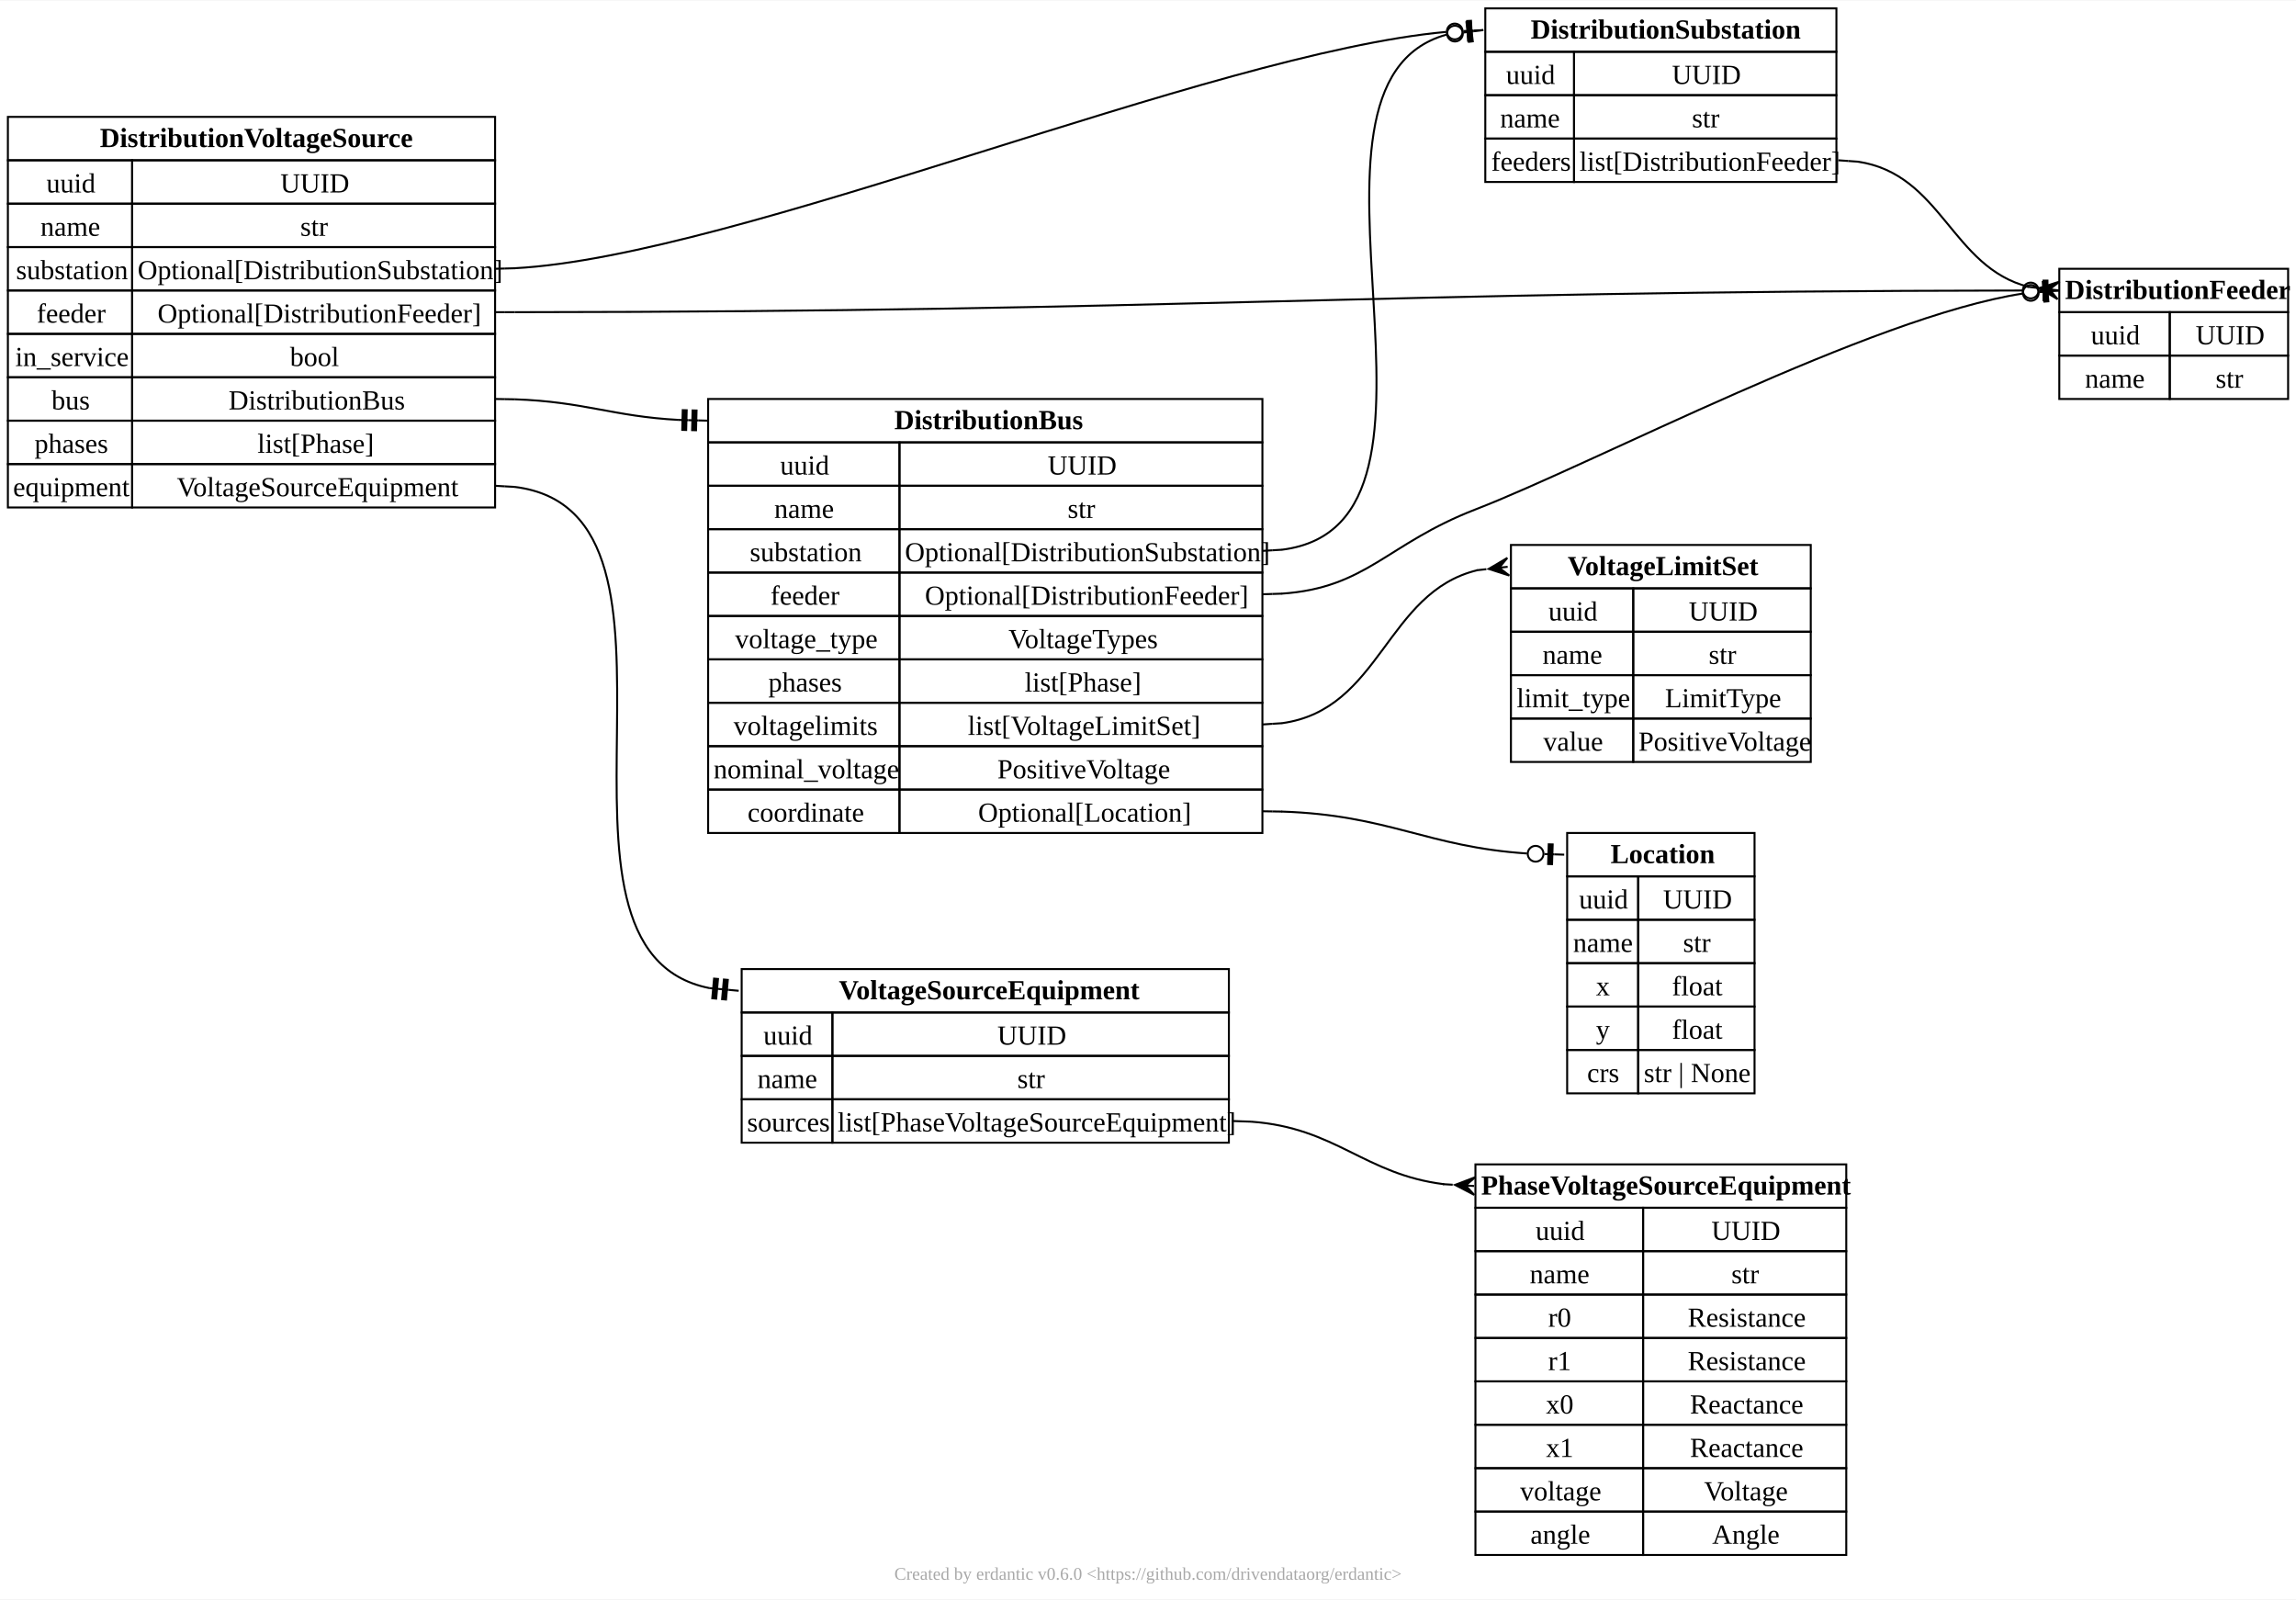
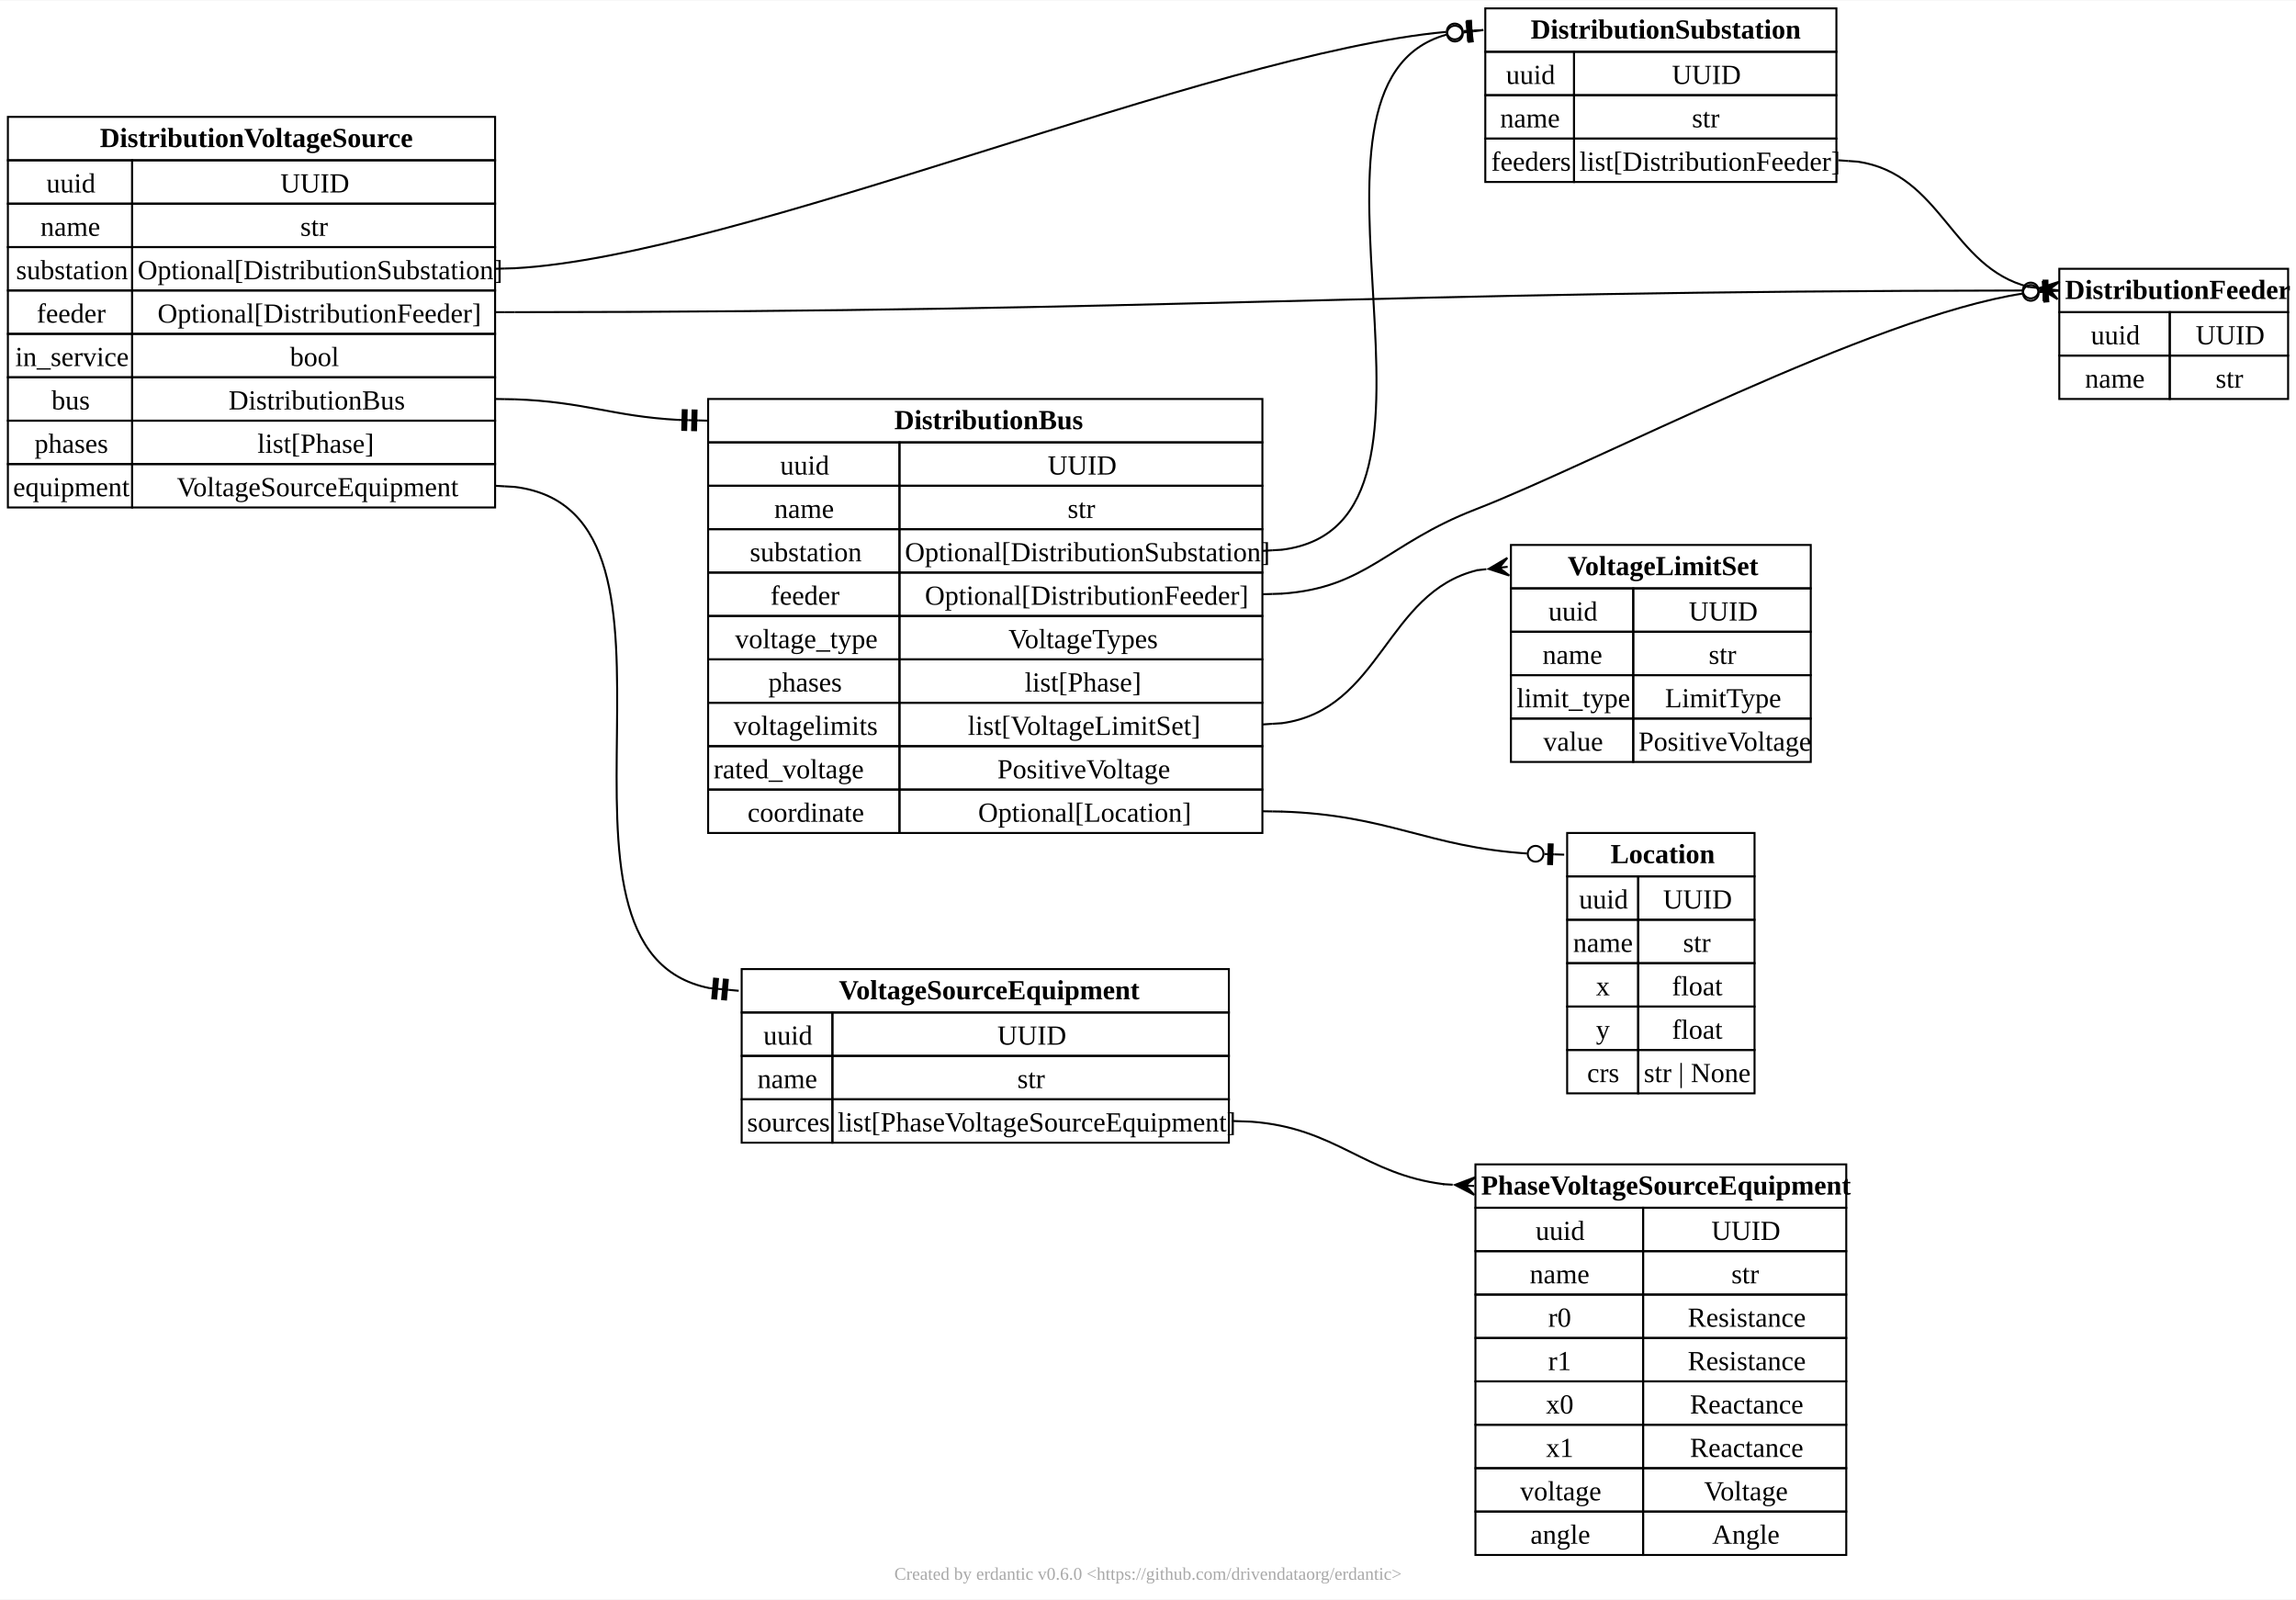
<svg xmlns="http://www.w3.org/2000/svg" xmlns:xlink="http://www.w3.org/1999/xlink" width="1164pt" height="811pt" viewBox="0.00 0.00 1164.00 810.50">
  <g id="graph0" class="graph" transform="scale(1 1) rotate(0) translate(4 806.5)">
    <polygon fill="white" stroke="none" points="-4,4 -4,-806.5 1160,-806.5 1160,4 -4,4" />
    <text text-anchor="middle" x="578" y="-5.95" font-family="Times New Roman,Times,Liberation Serif,serif" font-size="9.00" fill="#a8a8a8">Created by erdantic v0.6.0 &lt;https://github.com/drivendataorg/erdantic&gt;</text>
    <g id="node1" class="node">
      <g id="a_node1">
        <a xlink:title="gdm.distribution.components.distribution_bus.DistributionBus&#10;&#10;Interface for distribution bus.&#10;&#10;Examples:&#10;    &gt;&gt;&gt; from gdm import DistributionBus&#10;    &gt;&gt;&gt; DistributionBus.example()&#10;">
          <polygon fill="none" stroke="black" points="355,-582.5 355,-604.5 636,-604.5 636,-582.5 355,-582.5" />
          <text text-anchor="start" x="449.38" y="-589.2" font-family="Times New Roman,Times,Liberation Serif,serif" font-weight="bold" font-size="14.00">DistributionBus</text>
          <polygon fill="none" stroke="black" points="355,-560.5 355,-582.5 452,-582.5 452,-560.5 355,-560.5" />
          <text text-anchor="start" x="391.5" y="-566.2" font-family="Times New Roman,Times,Liberation Serif,serif" font-size="14.00">uuid</text>
          <polygon fill="none" stroke="black" points="452,-560.5 452,-582.5 636,-582.5 636,-560.5 452,-560.5" />
          <text text-anchor="start" x="527.12" y="-566.2" font-family="Times New Roman,Times,Liberation Serif,serif" font-size="14.00">UUID</text>
          <polygon fill="none" stroke="black" points="355,-538.5 355,-560.5 452,-560.5 452,-538.5 355,-538.5" />
          <text text-anchor="start" x="388.5" y="-544.2" font-family="Times New Roman,Times,Liberation Serif,serif" font-size="14.00">name</text>
          <polygon fill="none" stroke="black" points="452,-538.5 452,-560.5 636,-560.5 636,-538.5 452,-538.5" />
          <text text-anchor="start" x="537.25" y="-544.2" font-family="Times New Roman,Times,Liberation Serif,serif" font-size="14.00">str</text>
          <polygon fill="none" stroke="black" points="355,-516.5 355,-538.5 452,-538.5 452,-516.5 355,-516.5" />
          <text text-anchor="start" x="376.12" y="-522.2" font-family="Times New Roman,Times,Liberation Serif,serif" font-size="14.00">substation</text>
          <polygon fill="none" stroke="black" points="452,-516.5 452,-538.5 636,-538.5 636,-516.5 452,-516.5" />
          <text text-anchor="start" x="454.75" y="-522.2" font-family="Times New Roman,Times,Liberation Serif,serif" font-size="14.00">Optional[DistributionSubstation]</text>
          <polygon fill="none" stroke="black" points="355,-494.5 355,-516.5 452,-516.5 452,-494.5 355,-494.5" />
          <text text-anchor="start" x="386.62" y="-500.2" font-family="Times New Roman,Times,Liberation Serif,serif" font-size="14.00">feeder</text>
          <polygon fill="none" stroke="black" points="452,-494.5 452,-516.5 636,-516.5 636,-494.5 452,-494.5" />
          <text text-anchor="start" x="464.88" y="-500.2" font-family="Times New Roman,Times,Liberation Serif,serif" font-size="14.00">Optional[DistributionFeeder]</text>
          <polygon fill="none" stroke="black" points="355,-472.5 355,-494.5 452,-494.5 452,-472.5 355,-472.5" />
          <text text-anchor="start" x="368.62" y="-478.2" font-family="Times New Roman,Times,Liberation Serif,serif" font-size="14.00">voltage_type</text>
          <polygon fill="none" stroke="black" points="452,-472.5 452,-494.5 636,-494.5 636,-472.5 452,-472.5" />
          <text text-anchor="start" x="507.25" y="-478.2" font-family="Times New Roman,Times,Liberation Serif,serif" font-size="14.00">VoltageTypes</text>
          <polygon fill="none" stroke="black" points="355,-450.5 355,-472.5 452,-472.5 452,-450.5 355,-450.5" />
          <text text-anchor="start" x="385.5" y="-456.2" font-family="Times New Roman,Times,Liberation Serif,serif" font-size="14.00">phases</text>
          <polygon fill="none" stroke="black" points="452,-450.5 452,-472.5 636,-472.5 636,-450.5 452,-450.5" />
          <text text-anchor="start" x="515.5" y="-456.2" font-family="Times New Roman,Times,Liberation Serif,serif" font-size="14.00">list[Phase]</text>
          <polygon fill="none" stroke="black" points="355,-428.5 355,-450.5 452,-450.5 452,-428.5 355,-428.5" />
          <text text-anchor="start" x="367.88" y="-434.2" font-family="Times New Roman,Times,Liberation Serif,serif" font-size="14.00">voltagelimits</text>
          <polygon fill="none" stroke="black" points="452,-428.5 452,-450.5 636,-450.5 636,-428.5 452,-428.5" />
          <text text-anchor="start" x="486.62" y="-434.2" font-family="Times New Roman,Times,Liberation Serif,serif" font-size="14.00">list[VoltageLimitSet]</text>
          <polygon fill="none" stroke="black" points="355,-406.5 355,-428.5 452,-428.5 452,-406.5 355,-406.5" />
-           <text text-anchor="start" x="357.75" y="-412.2" font-family="Times New Roman,Times,Liberation Serif,serif" font-size="14.00">nominal_voltage</text>
+           <text text-anchor="start" x="357.75" y="-412.2" font-family="Times New Roman,Times,Liberation Serif,serif" font-size="14.00">rated_voltage</text>
          <polygon fill="none" stroke="black" points="452,-406.5 452,-428.5 636,-428.5 636,-406.5 452,-406.5" />
          <text text-anchor="start" x="501.62" y="-412.2" font-family="Times New Roman,Times,Liberation Serif,serif" font-size="14.00">PositiveVoltage</text>
          <polygon fill="none" stroke="black" points="355,-384.5 355,-406.5 452,-406.5 452,-384.5 355,-384.5" />
          <text text-anchor="start" x="375" y="-390.2" font-family="Times New Roman,Times,Liberation Serif,serif" font-size="14.00">coordinate</text>
          <polygon fill="none" stroke="black" points="452,-384.5 452,-406.5 636,-406.5 636,-384.5 452,-384.5" />
          <text text-anchor="start" x="491.88" y="-390.2" font-family="Times New Roman,Times,Liberation Serif,serif" font-size="14.00">Optional[Location]</text>
        </a>
      </g>
    </g>
    <g id="node2" class="node">
      <g id="a_node2">
        <a xlink:title="gdm.distribution.components.distribution_feeder.DistributionFeeder&#10;&#10;Class interface for distribution feeder.&#10;">
          <polygon fill="none" stroke="black" points="1040,-648.5 1040,-670.5 1156,-670.5 1156,-648.5 1040,-648.5" />
          <text text-anchor="start" x="1042.88" y="-655.2" font-family="Times New Roman,Times,Liberation Serif,serif" font-weight="bold" font-size="14.00">DistributionFeeder</text>
          <polygon fill="none" stroke="black" points="1040,-626.5 1040,-648.5 1096,-648.5 1096,-626.5 1040,-626.5" />
          <text text-anchor="start" x="1056" y="-632.2" font-family="Times New Roman,Times,Liberation Serif,serif" font-size="14.00">uuid</text>
          <polygon fill="none" stroke="black" points="1096,-626.5 1096,-648.5 1156,-648.5 1156,-626.5 1096,-626.5" />
          <text text-anchor="start" x="1109.12" y="-632.2" font-family="Times New Roman,Times,Liberation Serif,serif" font-size="14.00">UUID</text>
          <polygon fill="none" stroke="black" points="1040,-604.5 1040,-626.5 1096,-626.5 1096,-604.5 1040,-604.5" />
          <text text-anchor="start" x="1053" y="-610.2" font-family="Times New Roman,Times,Liberation Serif,serif" font-size="14.00">name</text>
          <polygon fill="none" stroke="black" points="1096,-604.5 1096,-626.5 1156,-626.5 1156,-604.5 1096,-604.5" />
          <text text-anchor="start" x="1119.25" y="-610.2" font-family="Times New Roman,Times,Liberation Serif,serif" font-size="14.00">str</text>
        </a>
      </g>
    </g>
    <g id="edge1" class="edge">
      <path fill="none" stroke="black" d="M645.74,-505.81C688.92,-508.71 699.01,-531.11 744,-548.5 804.28,-571.8 944.7,-646.17 1021.49,-657.93" />
      <polyline fill="none" stroke="black" points="636,-505.5 641,-505.66" />
      <polyline fill="none" stroke="black" points="641,-505.66 645.99,-505.82" />
      <polyline fill="none" stroke="black" points="1040,-659.5 1035.02,-659.08" />
      <polygon fill="black" stroke="black" points="1034.44,-654.01 1033.6,-663.97 1031.61,-663.8 1032.45,-653.84 1034.44,-654.01" />
      <polyline fill="none" stroke="black" points="1035.02,-659.08 1030.04,-658.65" />
      <ellipse fill="none" stroke="black" cx="1025.55" cy="-658.27" rx="4" ry="4" />
    </g>
    <g id="node3" class="node">
      <g id="a_node3">
        <a xlink:title="gdm.distribution.components.distribution_substation.DistributionSubstation&#10;&#10;Class interface for distribution feeder.&#10;">
          <polygon fill="none" stroke="black" points="749,-780.5 749,-802.5 927,-802.5 927,-780.5 749,-780.5" />
          <text text-anchor="start" x="772" y="-787.2" font-family="Times New Roman,Times,Liberation Serif,serif" font-weight="bold" font-size="14.00">DistributionSubstation</text>
          <polygon fill="none" stroke="black" points="749,-758.5 749,-780.5 794,-780.5 794,-758.5 749,-758.5" />
          <text text-anchor="start" x="759.5" y="-764.2" font-family="Times New Roman,Times,Liberation Serif,serif" font-size="14.00">uuid</text>
          <polygon fill="none" stroke="black" points="794,-758.5 794,-780.5 927,-780.5 927,-758.5 794,-758.5" />
          <text text-anchor="start" x="843.62" y="-764.2" font-family="Times New Roman,Times,Liberation Serif,serif" font-size="14.00">UUID</text>
          <polygon fill="none" stroke="black" points="749,-736.5 749,-758.5 794,-758.5 794,-736.5 749,-736.5" />
          <text text-anchor="start" x="756.5" y="-742.2" font-family="Times New Roman,Times,Liberation Serif,serif" font-size="14.00">name</text>
          <polygon fill="none" stroke="black" points="794,-736.5 794,-758.5 927,-758.5 927,-736.5 794,-736.5" />
          <text text-anchor="start" x="853.75" y="-742.2" font-family="Times New Roman,Times,Liberation Serif,serif" font-size="14.00">str</text>
          <polygon fill="none" stroke="black" points="749,-714.5 749,-736.5 794,-736.5 794,-714.5 749,-714.5" />
          <text text-anchor="start" x="752" y="-720.2" font-family="Times New Roman,Times,Liberation Serif,serif" font-size="14.00">feeders</text>
          <polygon fill="none" stroke="black" points="794,-714.5 794,-736.5 927,-736.5 927,-714.5 794,-714.5" />
          <text text-anchor="start" x="796.75" y="-720.2" font-family="Times New Roman,Times,Liberation Serif,serif" font-size="14.00">list[DistributionFeeder]</text>
        </a>
      </g>
    </g>
    <g id="edge2" class="edge">
      <path fill="none" stroke="black" d="M645.86,-528.08C749.61,-540.97 638.19,-763.96 729.31,-789.18" />
      <polyline fill="none" stroke="black" points="636,-527.5 640.99,-527.79" />
      <polyline fill="none" stroke="black" points="640.99,-527.79 645.98,-528.09" />
      <polyline fill="none" stroke="black" points="748,-791.5 743.04,-790.89" />
      <polygon fill="black" stroke="black" points="742.66,-785.8 741.43,-795.72 739.45,-795.48 740.68,-785.55 742.66,-785.8" />
      <polyline fill="none" stroke="black" points="743.04,-790.89 738.08,-790.27" />
      <ellipse fill="none" stroke="black" cx="733.61" cy="-789.72" rx="4" ry="4" />
    </g>
    <g id="node4" class="node">
      <g id="a_node4">
        <a xlink:title="gdm.distribution.limitset.VoltageLimitSet&#10;&#10;Interface for voltage limit set.&#10;">
          <polygon fill="none" stroke="black" points="762,-508.5 762,-530.5 914,-530.5 914,-508.5 762,-508.5" />
          <text text-anchor="start" x="790.75" y="-515.2" font-family="Times New Roman,Times,Liberation Serif,serif" font-weight="bold" font-size="14.00">VoltageLimitSet</text>
          <polygon fill="none" stroke="black" points="762,-486.5 762,-508.5 824,-508.5 824,-486.5 762,-486.5" />
          <text text-anchor="start" x="781" y="-492.2" font-family="Times New Roman,Times,Liberation Serif,serif" font-size="14.00">uuid</text>
          <polygon fill="none" stroke="black" points="824,-486.5 824,-508.5 914,-508.5 914,-486.5 824,-486.5" />
          <text text-anchor="start" x="852.12" y="-492.2" font-family="Times New Roman,Times,Liberation Serif,serif" font-size="14.00">UUID</text>
          <polygon fill="none" stroke="black" points="762,-464.5 762,-486.5 824,-486.5 824,-464.5 762,-464.5" />
          <text text-anchor="start" x="778" y="-470.2" font-family="Times New Roman,Times,Liberation Serif,serif" font-size="14.00">name</text>
          <polygon fill="none" stroke="black" points="824,-464.5 824,-486.5 914,-486.5 914,-464.5 824,-464.5" />
          <text text-anchor="start" x="862.25" y="-470.2" font-family="Times New Roman,Times,Liberation Serif,serif" font-size="14.00">str</text>
          <polygon fill="none" stroke="black" points="762,-442.5 762,-464.5 824,-464.5 824,-442.5 762,-442.5" />
          <text text-anchor="start" x="764.88" y="-448.2" font-family="Times New Roman,Times,Liberation Serif,serif" font-size="14.00">limit_type</text>
          <polygon fill="none" stroke="black" points="824,-442.5 824,-464.5 914,-464.5 914,-442.5 824,-442.5" />
          <text text-anchor="start" x="840.12" y="-448.2" font-family="Times New Roman,Times,Liberation Serif,serif" font-size="14.00">LimitType</text>
          <polygon fill="none" stroke="black" points="762,-420.5 762,-442.5 824,-442.5 824,-420.5 762,-420.5" />
          <text text-anchor="start" x="778.38" y="-426.2" font-family="Times New Roman,Times,Liberation Serif,serif" font-size="14.00">value</text>
          <polygon fill="none" stroke="black" points="824,-420.5 824,-442.5 914,-442.5 914,-420.5 824,-420.5" />
          <text text-anchor="start" x="826.62" y="-426.2" font-family="Times New Roman,Times,Liberation Serif,serif" font-size="14.00">PositiveVoltage</text>
        </a>
      </g>
    </g>
    <g id="edge3" class="edge">
      <path fill="none" stroke="black" d="M645.85,-440.14C696.22,-447.01 698.55,-506.6 745.05,-517.72" />
      <polyline fill="none" stroke="black" points="636,-439.5 640.99,-439.83" />
      <polyline fill="none" stroke="black" points="640.99,-439.83 645.98,-440.15" />
      <polygon fill="black" stroke="black" points="750.73,-518.35 760.17,-523.94 756.03,-518.95 760.34,-519.43 760.34,-519.43 760.34,-519.43 756.03,-518.95 761.17,-514.99 750.73,-518.35" />
      <polyline fill="none" stroke="black" points="749.52,-518.22 744.55,-517.66" />
    </g>
    <g id="node5" class="node">
      <g id="a_node5">
        <a xlink:title="infrasys.location.Location&#10;&#10;Specifies geographic location.&#10;">
          <polygon fill="none" stroke="black" points="790.5,-362.5 790.5,-384.5 885.5,-384.5 885.5,-362.5 790.5,-362.5" />
          <text text-anchor="start" x="812.5" y="-369.2" font-family="Times New Roman,Times,Liberation Serif,serif" font-weight="bold" font-size="14.00">Location</text>
          <polygon fill="none" stroke="black" points="790.5,-340.5 790.5,-362.5 826.5,-362.5 826.5,-340.5 790.5,-340.5" />
          <text text-anchor="start" x="796.5" y="-346.2" font-family="Times New Roman,Times,Liberation Serif,serif" font-size="14.00">uuid</text>
          <polygon fill="none" stroke="black" points="826.5,-340.5 826.5,-362.5 885.5,-362.5 885.5,-340.5 826.5,-340.5" />
          <text text-anchor="start" x="839.12" y="-346.2" font-family="Times New Roman,Times,Liberation Serif,serif" font-size="14.00">UUID</text>
          <polygon fill="none" stroke="black" points="790.5,-318.5 790.5,-340.5 826.5,-340.5 826.5,-318.5 790.5,-318.5" />
          <text text-anchor="start" x="793.5" y="-324.2" font-family="Times New Roman,Times,Liberation Serif,serif" font-size="14.00">name</text>
          <polygon fill="none" stroke="black" points="826.5,-318.5 826.5,-340.5 885.5,-340.5 885.5,-318.5 826.5,-318.5" />
          <text text-anchor="start" x="849.25" y="-324.2" font-family="Times New Roman,Times,Liberation Serif,serif" font-size="14.00">str</text>
          <polygon fill="none" stroke="black" points="790.5,-296.5 790.5,-318.5 826.5,-318.5 826.5,-296.5 790.5,-296.5" />
          <text text-anchor="start" x="805.12" y="-302.2" font-family="Times New Roman,Times,Liberation Serif,serif" font-size="14.00">x</text>
          <polygon fill="none" stroke="black" points="826.5,-296.5 826.5,-318.5 885.5,-318.5 885.5,-296.5 826.5,-296.5" />
          <text text-anchor="start" x="843.62" y="-302.2" font-family="Times New Roman,Times,Liberation Serif,serif" font-size="14.00">float</text>
          <polygon fill="none" stroke="black" points="790.5,-274.5 790.5,-296.5 826.5,-296.5 826.5,-274.5 790.5,-274.5" />
          <text text-anchor="start" x="805.12" y="-280.2" font-family="Times New Roman,Times,Liberation Serif,serif" font-size="14.00">y</text>
          <polygon fill="none" stroke="black" points="826.5,-274.5 826.5,-296.5 885.5,-296.5 885.5,-274.5 826.5,-274.5" />
          <text text-anchor="start" x="843.62" y="-280.2" font-family="Times New Roman,Times,Liberation Serif,serif" font-size="14.00">float</text>
          <polygon fill="none" stroke="black" points="790.5,-252.5 790.5,-274.5 826.5,-274.5 826.5,-252.5 790.5,-252.5" />
          <text text-anchor="start" x="800.62" y="-258.2" font-family="Times New Roman,Times,Liberation Serif,serif" font-size="14.00">crs</text>
          <polygon fill="none" stroke="black" points="826.5,-252.5 826.5,-274.5 885.5,-274.5 885.5,-252.5 826.5,-252.5" />
          <text text-anchor="start" x="829.38" y="-258.2" font-family="Times New Roman,Times,Liberation Serif,serif" font-size="14.00">str | None</text>
        </a>
      </g>
    </g>
    <g id="edge4" class="edge">
      <path fill="none" stroke="black" d="M645.7,-395.35C700.07,-393.61 719.61,-377.43 770.15,-374.1" />
      <polyline fill="none" stroke="black" points="636,-395.5 641,-395.42" />
      <polyline fill="none" stroke="black" points="641,-395.42 646,-395.34" />
      <polyline fill="none" stroke="black" points="789,-373.5 784,-373.66" />
      <polygon fill="black" stroke="black" points="782.84,-368.69 783.16,-378.69 781.16,-378.75 780.85,-368.76 782.84,-368.69" />
      <polyline fill="none" stroke="black" points="784,-373.66 779.01,-373.82" />
      <ellipse fill="none" stroke="black" cx="774.51" cy="-373.96" rx="4" ry="4" />
    </g>
    <g id="edge5" class="edge">
      <path fill="none" stroke="black" d="M937.85,-724.8C980.54,-718.49 985.16,-671.22 1024.51,-661.32" />
      <polyline fill="none" stroke="black" points="928,-725.5 932.99,-725.15" />
      <polyline fill="none" stroke="black" points="932.99,-725.15 937.98,-724.79" />
      <polygon fill="black" stroke="black" points="1029.74,-660.7 1040.19,-664.01 1035.03,-660.08 1039.34,-659.58 1039.34,-659.58 1039.34,-659.58 1035.03,-660.08 1039.14,-655.07 1029.74,-660.7" />
      <polyline fill="none" stroke="black" points="1028.53,-660.85 1023.56,-661.43" />
    </g>
    <g id="node6" class="node">
      <g id="a_node6">
        <a xlink:title="gdm.distribution.components.distribution_vsource.DistributionVoltageSource&#10;&#10;Interface for distribution substation.&#10;">
          <polygon fill="none" stroke="black" points="0,-725.5 0,-747.5 247,-747.5 247,-725.5 0,-725.5" />
          <text text-anchor="start" x="46.62" y="-732.2" font-family="Times New Roman,Times,Liberation Serif,serif" font-weight="bold" font-size="14.00">DistributionVoltageSource</text>
          <polygon fill="none" stroke="black" points="0,-703.5 0,-725.5 63,-725.5 63,-703.5 0,-703.5" />
          <text text-anchor="start" x="19.5" y="-709.2" font-family="Times New Roman,Times,Liberation Serif,serif" font-size="14.00">uuid</text>
          <polygon fill="none" stroke="black" points="63,-703.5 63,-725.5 247,-725.5 247,-703.5 63,-703.5" />
          <text text-anchor="start" x="138.12" y="-709.2" font-family="Times New Roman,Times,Liberation Serif,serif" font-size="14.00">UUID</text>
          <polygon fill="none" stroke="black" points="0,-681.5 0,-703.5 63,-703.5 63,-681.5 0,-681.5" />
          <text text-anchor="start" x="16.5" y="-687.2" font-family="Times New Roman,Times,Liberation Serif,serif" font-size="14.00">name</text>
          <polygon fill="none" stroke="black" points="63,-681.5 63,-703.5 247,-703.5 247,-681.5 63,-681.5" />
          <text text-anchor="start" x="148.25" y="-687.2" font-family="Times New Roman,Times,Liberation Serif,serif" font-size="14.00">str</text>
          <polygon fill="none" stroke="black" points="0,-659.5 0,-681.5 63,-681.5 63,-659.5 0,-659.5" />
          <text text-anchor="start" x="4.12" y="-665.2" font-family="Times New Roman,Times,Liberation Serif,serif" font-size="14.00">substation</text>
          <polygon fill="none" stroke="black" points="63,-659.5 63,-681.5 247,-681.5 247,-659.5 63,-659.5" />
          <text text-anchor="start" x="65.75" y="-665.2" font-family="Times New Roman,Times,Liberation Serif,serif" font-size="14.00">Optional[DistributionSubstation]</text>
          <polygon fill="none" stroke="black" points="0,-637.5 0,-659.5 63,-659.5 63,-637.5 0,-637.5" />
          <text text-anchor="start" x="14.62" y="-643.2" font-family="Times New Roman,Times,Liberation Serif,serif" font-size="14.00">feeder</text>
          <polygon fill="none" stroke="black" points="63,-637.5 63,-659.5 247,-659.5 247,-637.5 63,-637.5" />
          <text text-anchor="start" x="75.88" y="-643.2" font-family="Times New Roman,Times,Liberation Serif,serif" font-size="14.00">Optional[DistributionFeeder]</text>
          <polygon fill="none" stroke="black" points="0,-615.5 0,-637.5 63,-637.5 63,-615.5 0,-615.5" />
          <text text-anchor="start" x="3.75" y="-621.2" font-family="Times New Roman,Times,Liberation Serif,serif" font-size="14.00">in_service</text>
          <polygon fill="none" stroke="black" points="63,-615.5 63,-637.5 247,-637.5 247,-615.5 63,-615.5" />
          <text text-anchor="start" x="143" y="-621.2" font-family="Times New Roman,Times,Liberation Serif,serif" font-size="14.00">bool</text>
          <polygon fill="none" stroke="black" points="0,-593.5 0,-615.5 63,-615.5 63,-593.5 0,-593.5" />
          <text text-anchor="start" x="22.12" y="-599.2" font-family="Times New Roman,Times,Liberation Serif,serif" font-size="14.00">bus</text>
          <polygon fill="none" stroke="black" points="63,-593.5 63,-615.5 247,-615.5 247,-593.5 63,-593.5" />
          <text text-anchor="start" x="111.88" y="-599.2" font-family="Times New Roman,Times,Liberation Serif,serif" font-size="14.00">DistributionBus</text>
          <polygon fill="none" stroke="black" points="0,-571.5 0,-593.5 63,-593.5 63,-571.5 0,-571.5" />
          <text text-anchor="start" x="13.5" y="-577.2" font-family="Times New Roman,Times,Liberation Serif,serif" font-size="14.00">phases</text>
          <polygon fill="none" stroke="black" points="63,-571.5 63,-593.5 247,-593.5 247,-571.5 63,-571.5" />
          <text text-anchor="start" x="126.5" y="-577.2" font-family="Times New Roman,Times,Liberation Serif,serif" font-size="14.00">list[Phase]</text>
          <polygon fill="none" stroke="black" points="0,-549.5 0,-571.5 63,-571.5 63,-549.5 0,-549.5" />
          <text text-anchor="start" x="2.62" y="-555.2" font-family="Times New Roman,Times,Liberation Serif,serif" font-size="14.00">equipment</text>
          <polygon fill="none" stroke="black" points="63,-549.5 63,-571.5 247,-571.5 247,-549.5 63,-549.5" />
          <text text-anchor="start" x="85.62" y="-555.2" font-family="Times New Roman,Times,Liberation Serif,serif" font-size="14.00">VoltageSourceEquipment</text>
        </a>
      </g>
    </g>
    <g id="edge6" class="edge">
      <path fill="none" stroke="black" d="M256.91,-604.34C292.24,-603.13 306.66,-595.67 340.03,-593.89" />
      <polyline fill="none" stroke="black" points="247,-604.5 252,-604.42" />
      <polyline fill="none" stroke="black" points="252,-604.42 257,-604.33" />
      <polyline fill="none" stroke="black" points="355,-593.5 350,-593.63" />
      <polygon fill="black" stroke="black" points="348.87,-588.66 349.13,-598.65 347.13,-598.7 346.87,-588.71 348.87,-588.66" />
      <polyline fill="none" stroke="black" points="350,-593.63 345,-593.76" />
      <polygon fill="black" stroke="black" points="343.87,-588.78 344.13,-598.78 342.13,-598.83 341.88,-588.84 343.87,-588.78" />
      <polyline fill="none" stroke="black" points="345,-593.76 340,-593.89" />
    </g>
    <g id="edge7" class="edge">
      <path fill="none" stroke="black" d="M257,-648.5C594.96,-648.7 687.55,-659.11 1021.33,-659.49" />
      <polyline fill="none" stroke="black" points="247,-648.5 252,-648.5" />
      <polyline fill="none" stroke="black" points="252,-648.5 257,-648.5" />
      <polyline fill="none" stroke="black" points="1040,-659.5 1035,-659.5" />
      <polygon fill="black" stroke="black" points="1034,-654.5 1034,-664.5 1032,-664.5 1032,-654.5 1034,-654.5" />
      <polyline fill="none" stroke="black" points="1035,-659.5 1030,-659.49" />
      <ellipse fill="none" stroke="black" cx="1025.5" cy="-659.49" rx="4" ry="4" />
    </g>
    <g id="edge8" class="edge">
      <path fill="none" stroke="black" d="M256.74,-670.77C369.98,-676.7 609.53,-779.73 729.18,-790.58" />
      <polyline fill="none" stroke="black" points="247,-670.5 252,-670.64" />
      <polyline fill="none" stroke="black" points="252,-670.64 257,-670.77" />
      <polyline fill="none" stroke="black" points="748,-791.5 743.01,-791.26" />
      <polygon fill="black" stroke="black" points="742.25,-786.21 741.76,-796.2 739.76,-796.1 740.25,-786.11 742.25,-786.21" />
      <polyline fill="none" stroke="black" points="743.01,-791.26 738.01,-791.01" />
      <ellipse fill="none" stroke="black" cx="733.52" cy="-790.79" rx="4" ry="4" />
    </g>
    <g id="node7" class="node">
      <g id="a_node7">
        <a xlink:title="gdm.distribution.equipment.voltagesource_equipment.VoltageSourceEquipment&#10;&#10;Interface for voltage source model.&#10;">
          <polygon fill="none" stroke="black" points="372,-293.5 372,-315.5 619,-315.5 619,-293.5 372,-293.5" />
          <text text-anchor="start" x="421.25" y="-300.2" font-family="Times New Roman,Times,Liberation Serif,serif" font-weight="bold" font-size="14.00">VoltageSourceEquipment</text>
          <polygon fill="none" stroke="black" points="372,-271.5 372,-293.5 418,-293.5 418,-271.5 372,-271.5" />
          <text text-anchor="start" x="383" y="-277.2" font-family="Times New Roman,Times,Liberation Serif,serif" font-size="14.00">uuid</text>
          <polygon fill="none" stroke="black" points="418,-271.5 418,-293.5 619,-293.5 619,-271.5 418,-271.5" />
          <text text-anchor="start" x="501.62" y="-277.2" font-family="Times New Roman,Times,Liberation Serif,serif" font-size="14.00">UUID</text>
          <polygon fill="none" stroke="black" points="372,-249.5 372,-271.5 418,-271.5 418,-249.5 372,-249.5" />
          <text text-anchor="start" x="380" y="-255.2" font-family="Times New Roman,Times,Liberation Serif,serif" font-size="14.00">name</text>
          <polygon fill="none" stroke="black" points="418,-249.5 418,-271.5 619,-271.5 619,-249.5 418,-249.5" />
          <text text-anchor="start" x="511.75" y="-255.2" font-family="Times New Roman,Times,Liberation Serif,serif" font-size="14.00">str</text>
          <polygon fill="none" stroke="black" points="372,-227.5 372,-249.5 418,-249.5 418,-227.5 372,-227.5" />
          <text text-anchor="start" x="374.75" y="-233.2" font-family="Times New Roman,Times,Liberation Serif,serif" font-size="14.00">sources</text>
          <polygon fill="none" stroke="black" points="418,-227.5 418,-249.5 619,-249.5 619,-227.5 418,-227.5" />
          <text text-anchor="start" x="420.62" y="-233.2" font-family="Times New Roman,Times,Liberation Serif,serif" font-size="14.00">list[PhaseVoltageSourceEquipment]</text>
        </a>
      </g>
    </g>
    <g id="edge9" class="edge">
      <path fill="none" stroke="black" d="M256.8,-559.94C361.63,-547.27 257.63,-325.34 355.66,-305.86" />
      <polyline fill="none" stroke="black" points="247,-560.5 251.99,-560.21" />
      <polyline fill="none" stroke="black" points="251.99,-560.21 256.98,-559.93" />
      <polyline fill="none" stroke="black" points="370.5,-304.5 365.52,-304.96" />
      <polygon fill="black" stroke="black" points="364.07,-300.07 364.98,-310.03 362.99,-310.21 362.08,-300.25 364.07,-300.07" />
      <polyline fill="none" stroke="black" points="365.52,-304.96 360.54,-305.41" />
      <polygon fill="black" stroke="black" points="359.09,-300.53 360,-310.49 358.01,-310.67 357.1,-300.71 359.09,-300.53" />
      <polyline fill="none" stroke="black" points="360.54,-305.41 355.56,-305.87" />
    </g>
    <g id="node8" class="node">
      <g id="a_node8">
        <a xlink:title="gdm.distribution.equipment.phase_voltagesource_equipment.PhaseVoltageSourceEquipment&#10;&#10;Interface for phase voltage source.&#10;">
          <polygon fill="none" stroke="black" points="744,-194.5 744,-216.5 932,-216.5 932,-194.5 744,-194.5" />
          <text text-anchor="start" x="746.88" y="-201.2" font-family="Times New Roman,Times,Liberation Serif,serif" font-weight="bold" font-size="14.00">PhaseVoltageSourceEquipment</text>
          <polygon fill="none" stroke="black" points="744,-172.5 744,-194.5 829,-194.5 829,-172.5 744,-172.5" />
          <text text-anchor="start" x="774.5" y="-178.2" font-family="Times New Roman,Times,Liberation Serif,serif" font-size="14.00">uuid</text>
          <polygon fill="none" stroke="black" points="829,-172.5 829,-194.5 932,-194.5 932,-172.5 829,-172.5" />
          <text text-anchor="start" x="863.62" y="-178.2" font-family="Times New Roman,Times,Liberation Serif,serif" font-size="14.00">UUID</text>
          <polygon fill="none" stroke="black" points="744,-150.5 744,-172.5 829,-172.5 829,-150.5 744,-150.5" />
          <text text-anchor="start" x="771.5" y="-156.2" font-family="Times New Roman,Times,Liberation Serif,serif" font-size="14.00">name</text>
          <polygon fill="none" stroke="black" points="829,-150.5 829,-172.5 932,-172.5 932,-150.5 829,-150.5" />
          <text text-anchor="start" x="873.75" y="-156.2" font-family="Times New Roman,Times,Liberation Serif,serif" font-size="14.00">str</text>
          <polygon fill="none" stroke="black" points="744,-128.5 744,-150.5 829,-150.5 829,-128.5 744,-128.5" />
          <text text-anchor="start" x="780.88" y="-134.2" font-family="Times New Roman,Times,Liberation Serif,serif" font-size="14.00">r0</text>
          <polygon fill="none" stroke="black" points="829,-128.5 829,-150.5 932,-150.5 932,-128.5 829,-128.5" />
          <text text-anchor="start" x="851.62" y="-134.2" font-family="Times New Roman,Times,Liberation Serif,serif" font-size="14.00">Resistance</text>
          <polygon fill="none" stroke="black" points="744,-106.5 744,-128.5 829,-128.5 829,-106.5 744,-106.5" />
          <text text-anchor="start" x="780.88" y="-112.2" font-family="Times New Roman,Times,Liberation Serif,serif" font-size="14.00">r1</text>
          <polygon fill="none" stroke="black" points="829,-106.5 829,-128.5 932,-128.5 932,-106.5 829,-106.5" />
          <text text-anchor="start" x="851.62" y="-112.2" font-family="Times New Roman,Times,Liberation Serif,serif" font-size="14.00">Resistance</text>
          <polygon fill="none" stroke="black" points="744,-84.5 744,-106.5 829,-106.5 829,-84.5 744,-84.5" />
          <text text-anchor="start" x="779.75" y="-90.2" font-family="Times New Roman,Times,Liberation Serif,serif" font-size="14.00">x0</text>
          <polygon fill="none" stroke="black" points="829,-84.5 829,-106.5 932,-106.5 932,-84.5 829,-84.5" />
          <text text-anchor="start" x="852.75" y="-90.2" font-family="Times New Roman,Times,Liberation Serif,serif" font-size="14.00">Reactance</text>
          <polygon fill="none" stroke="black" points="744,-62.5 744,-84.5 829,-84.5 829,-62.5 744,-62.5" />
          <text text-anchor="start" x="779.75" y="-68.2" font-family="Times New Roman,Times,Liberation Serif,serif" font-size="14.00">x1</text>
          <polygon fill="none" stroke="black" points="829,-62.5 829,-84.5 932,-84.5 932,-62.5 829,-62.5" />
          <text text-anchor="start" x="852.75" y="-68.2" font-family="Times New Roman,Times,Liberation Serif,serif" font-size="14.00">Reactance</text>
          <polygon fill="none" stroke="black" points="744,-40.5 744,-62.5 829,-62.5 829,-40.5 744,-40.5" />
          <text text-anchor="start" x="766.62" y="-46.2" font-family="Times New Roman,Times,Liberation Serif,serif" font-size="14.00">voltage</text>
          <polygon fill="none" stroke="black" points="829,-40.5 829,-62.5 932,-62.5 932,-40.5 829,-40.5" />
          <text text-anchor="start" x="859.88" y="-46.2" font-family="Times New Roman,Times,Liberation Serif,serif" font-size="14.00">Voltage</text>
          <polygon fill="none" stroke="black" points="744,-18.5 744,-40.5 829,-40.5 829,-18.5 744,-18.5" />
          <text text-anchor="start" x="771.88" y="-24.2" font-family="Times New Roman,Times,Liberation Serif,serif" font-size="14.00">angle</text>
          <polygon fill="none" stroke="black" points="829,-18.5 829,-40.5 932,-40.5 932,-18.5 829,-18.5" />
          <text text-anchor="start" x="864" y="-24.2" font-family="Times New Roman,Times,Liberation Serif,serif" font-size="14.00">Angle</text>
        </a>
      </g>
    </g>
    <g id="edge10" class="edge">
      <path fill="none" stroke="black" d="M630.32,-238.15C673.49,-235 687.64,-211.46 728.14,-206.44" />
      <polyline fill="none" stroke="black" points="620.5,-238.5 625.5,-238.32" />
      <polyline fill="none" stroke="black" points="625.5,-238.32 630.49,-238.15" />
      <polygon fill="black" stroke="black" points="733.68,-206.11 743.93,-210.01 739.01,-205.8 743.33,-205.54 743.33,-205.54 743.33,-205.54 739.01,-205.8 743.4,-201.03 733.68,-206.11" />
      <polyline fill="none" stroke="black" points="732.47,-206.18 727.48,-206.48" />
    </g>
  </g>
</svg>
